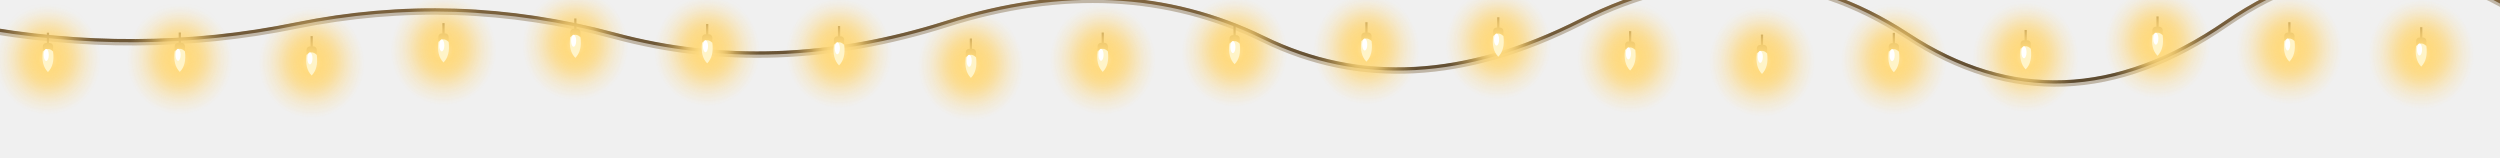
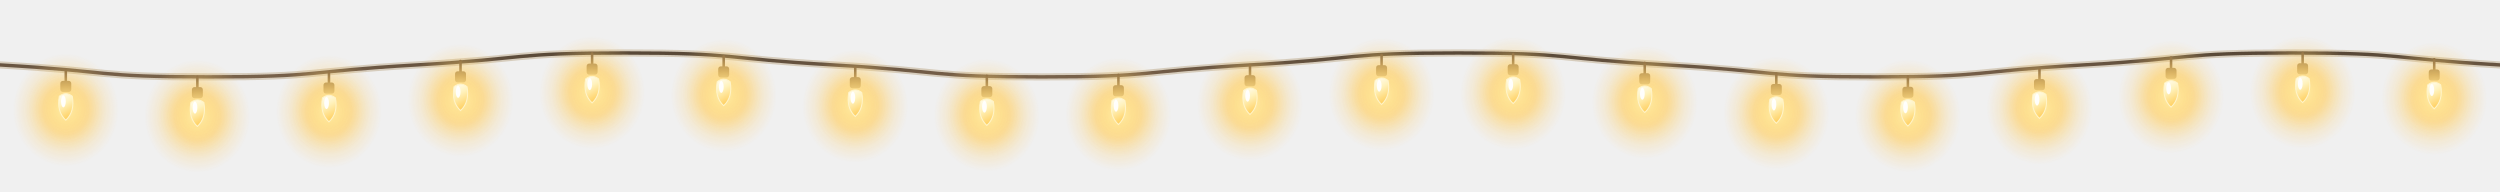
- <svg xmlns="http://www.w3.org/2000/svg" width="1460" height="92" viewBox="0 0 1460 92" role="img" aria-hidden="true">
+ <svg xmlns="http://www.w3.org/2000/svg" width="1463" height="112" viewBox="0 0 1463 112" role="img" aria-hidden="true">
  <defs>
-     <radialGradient id="g">
-       <stop offset="0" stop-color="#fffce9" stop-opacity=".98" />
-       <stop offset=".18" stop-color="#ffe18f" stop-opacity=".92" />
-       <stop offset=".52" stop-color="#ffd36d" stop-opacity=".42" />
-       <stop offset="1" stop-color="#ffd884" stop-opacity="0" />
+     <radialGradient id="warm-halo" cx="50%" cy="50%" r="50%">
+       <stop offset="0" stop-color="#fffdf0" stop-opacity="1" />
+       <stop offset=".16" stop-color="#fff1ad" stop-opacity=".95" />
+       <stop offset=".43" stop-color="#ffce64" stop-opacity=".57" />
+       <stop offset=".76" stop-color="#ffce64" stop-opacity=".19" />
+       <stop offset="1" stop-color="#ffc86a" stop-opacity="0" />
    </radialGradient>
-     <linearGradient id="wire" x2="0" y2="1">
-       <stop stop-color="#8c6e45" />
-       <stop offset="1" stop-color="#5d4b31" />
+     <linearGradient id="fil" x1="0" y1="0" x2="0" y2="1">
+       <stop stop-color="#584838" />
+       <stop offset="1" stop-color="#78614a" />
    </linearGradient>
-     <filter id="bl" x="-100%" y="-150%" width="300%" height="400%">
-       <feGaussianBlur stdDeviation="5.6" />
+     <linearGradient id="ampoule" x1="0" y1="0" x2=".3" y2="1">
+       <stop stop-color="#fffdf4" />
+       <stop offset=".45" stop-color="#fff2bc" />
+       <stop offset="1" stop-color="#ffd267" />
+     </linearGradient>
+     <filter id="soft-glow" x="-90%" y="-110%" width="280%" height="320%">
+       <feGaussianBlur stdDeviation="4" />
    </filter>
  </defs>
-   <path d="M-16 16 Q80 34 173 15 T359 21 T553 14 T738 23 T923 13 T1114 21 T1300 14 T1490 22" fill="none" stroke="#7e6744" stroke-opacity=".42" stroke-width="3.6" />
-   <path d="M-16 15 Q80 33 173 14 T359 20 T553 13 T738 22 T923 12 T1114 20 T1300 13 T1490 21" fill="none" stroke="url(#wire)" stroke-width="1.9" stroke-linecap="round" />
-   <path d="M28 19.1v9" stroke="#6c5942" stroke-width="1.3" />
-   <rect x="25" y="25.1" width="6" height="6" rx="2" fill="#7a684b" />
-   <ellipse cx="28" cy="35.1" rx="31" ry="32" fill="url(#g)" />
-   <ellipse cx="28" cy="33.1" rx="15" ry="18" fill="#ffd56f" opacity=".64" filter="url(#bl)" />
-   <path d="M25 30.1q3 -3 6 0q1 8 -3 12q-4 -4 -3 -12" fill="#fff4c8" />
-   <ellipse cx="27" cy="32.1" rx="1.5" ry="3.5" fill="#ffffff" />
-   <path d="M105 19.0v9" stroke="#6c5942" stroke-width="1.3" />
-   <rect x="102" y="25.0" width="6" height="6" rx="2" fill="#7a684b" />
-   <ellipse cx="105" cy="35.0" rx="31" ry="32" fill="url(#g)" />
-   <ellipse cx="105" cy="33.0" rx="15" ry="18" fill="#ffd56f" opacity=".64" filter="url(#bl)" />
-   <path d="M102 30.0q3 -3 6 0q1 8 -3 12q-4 -4 -3 -12" fill="#fff4c8" />
-   <ellipse cx="104" cy="32.0" rx="1.5" ry="3.5" fill="#ffffff" />
-   <path d="M182 21.1v9" stroke="#6c5942" stroke-width="1.3" />
-   <rect x="179" y="27.1" width="6" height="6" rx="2" fill="#7a684b" />
-   <ellipse cx="182" cy="37.1" rx="31" ry="32" fill="url(#g)" />
-   <ellipse cx="182" cy="35.1" rx="15" ry="18" fill="#ffd56f" opacity=".64" filter="url(#bl)" />
-   <path d="M179 32.1q3 -3 6 0q1 8 -3 12q-4 -4 -3 -12" fill="#fff4c8" />
-   <ellipse cx="181" cy="34.1" rx="1.5" ry="3.5" fill="#ffffff" />
-   <path d="M259 13.5v9" stroke="#6c5942" stroke-width="1.3" />
-   <rect x="256" y="19.5" width="6" height="6" rx="2" fill="#7a684b" />
-   <ellipse cx="259" cy="29.5" rx="31" ry="32" fill="url(#g)" />
-   <ellipse cx="259" cy="27.5" rx="15" ry="18" fill="#ffd56f" opacity=".64" filter="url(#bl)" />
-   <path d="M256 24.5q3 -3 6 0q1 8 -3 12q-4 -4 -3 -12" fill="#fff4c8" />
-   <ellipse cx="258" cy="26.5" rx="1.5" ry="3.5" fill="#ffffff" />
-   <path d="M336 10.8v9" stroke="#6c5942" stroke-width="1.3" />
-   <rect x="333" y="16.8" width="6" height="6" rx="2" fill="#7a684b" />
-   <ellipse cx="336" cy="26.8" rx="31" ry="32" fill="url(#g)" />
-   <ellipse cx="336" cy="24.8" rx="15" ry="18" fill="#ffd56f" opacity=".64" filter="url(#bl)" />
-   <path d="M333 21.8q3 -3 6 0q1 8 -3 12q-4 -4 -3 -12" fill="#fff4c8" />
-   <ellipse cx="335" cy="23.8" rx="1.5" ry="3.5" fill="#ffffff" />
-   <path d="M413 14.0v9" stroke="#6c5942" stroke-width="1.3" />
-   <rect x="410" y="20.0" width="6" height="6" rx="2" fill="#7a684b" />
-   <ellipse cx="413" cy="30.0" rx="31" ry="32" fill="url(#g)" />
-   <ellipse cx="413" cy="28.0" rx="15" ry="18" fill="#ffd56f" opacity=".64" filter="url(#bl)" />
-   <path d="M410 25.0q3 -3 6 0q1 8 -3 12q-4 -4 -3 -12" fill="#fff4c8" />
-   <ellipse cx="412" cy="27.0" rx="1.5" ry="3.5" fill="#ffffff" />
-   <path d="M490 15.2v9" stroke="#6c5942" stroke-width="1.3" />
-   <rect x="487" y="21.2" width="6" height="6" rx="2" fill="#7a684b" />
-   <ellipse cx="490" cy="31.2" rx="31" ry="32" fill="url(#g)" />
-   <ellipse cx="490" cy="29.2" rx="15" ry="18" fill="#ffd56f" opacity=".64" filter="url(#bl)" />
-   <path d="M487 26.2q3 -3 6 0q1 8 -3 12q-4 -4 -3 -12" fill="#fff4c8" />
-   <ellipse cx="489" cy="28.2" rx="1.5" ry="3.5" fill="#ffffff" />
-   <path d="M567 22.5v9" stroke="#6c5942" stroke-width="1.3" />
-   <rect x="564" y="28.5" width="6" height="6" rx="2" fill="#7a684b" />
-   <ellipse cx="567" cy="38.5" rx="31" ry="32" fill="url(#g)" />
-   <ellipse cx="567" cy="36.5" rx="15" ry="18" fill="#ffd56f" opacity=".64" filter="url(#bl)" />
-   <path d="M564 33.5q3 -3 6 0q1 8 -3 12q-4 -4 -3 -12" fill="#fff4c8" />
-   <ellipse cx="566" cy="35.5" rx="1.5" ry="3.5" fill="#ffffff" />
-   <path d="M644 19.0v9" stroke="#6c5942" stroke-width="1.3" />
-   <rect x="641" y="25.0" width="6" height="6" rx="2" fill="#7a684b" />
-   <ellipse cx="644" cy="35.0" rx="31" ry="32" fill="url(#g)" />
-   <ellipse cx="644" cy="33.0" rx="15" ry="18" fill="#ffd56f" opacity=".64" filter="url(#bl)" />
-   <path d="M641 30.0q3 -3 6 0q1 8 -3 12q-4 -4 -3 -12" fill="#fff4c8" />
-   <ellipse cx="643" cy="32.0" rx="1.5" ry="3.5" fill="#ffffff" />
-   <path d="M721 14.5v9" stroke="#6c5942" stroke-width="1.3" />
-   <rect x="718" y="20.5" width="6" height="6" rx="2" fill="#7a684b" />
-   <ellipse cx="721" cy="30.5" rx="31" ry="32" fill="url(#g)" />
-   <ellipse cx="721" cy="28.5" rx="15" ry="18" fill="#ffd56f" opacity=".64" filter="url(#bl)" />
-   <path d="M718 25.5q3 -3 6 0q1 8 -3 12q-4 -4 -3 -12" fill="#fff4c8" />
-   <ellipse cx="720" cy="27.5" rx="1.5" ry="3.5" fill="#ffffff" />
-   <path d="M798 13.0v9" stroke="#6c5942" stroke-width="1.3" />
-   <rect x="795" y="19.0" width="6" height="6" rx="2" fill="#7a684b" />
-   <ellipse cx="798" cy="29.0" rx="31" ry="32" fill="url(#g)" />
-   <ellipse cx="798" cy="27.0" rx="15" ry="18" fill="#ffd56f" opacity=".64" filter="url(#bl)" />
-   <path d="M795 24.0q3 -3 6 0q1 8 -3 12q-4 -4 -3 -12" fill="#fff4c8" />
-   <ellipse cx="797" cy="26.0" rx="1.5" ry="3.5" fill="#ffffff" />
-   <path d="M875 10.1v9" stroke="#6c5942" stroke-width="1.3" />
-   <rect x="872" y="16.1" width="6" height="6" rx="2" fill="#7a684b" />
-   <ellipse cx="875" cy="26.1" rx="31" ry="32" fill="url(#g)" />
-   <ellipse cx="875" cy="24.1" rx="15" ry="18" fill="#ffd56f" opacity=".64" filter="url(#bl)" />
-   <path d="M872 21.1q3 -3 6 0q1 8 -3 12q-4 -4 -3 -12" fill="#fff4c8" />
-   <ellipse cx="874" cy="23.1" rx="1.5" ry="3.5" fill="#ffffff" />
-   <path d="M952 18.2v9" stroke="#6c5942" stroke-width="1.3" />
-   <rect x="949" y="24.2" width="6" height="6" rx="2" fill="#7a684b" />
-   <ellipse cx="952" cy="34.2" rx="31" ry="32" fill="url(#g)" />
-   <ellipse cx="952" cy="32.2" rx="15" ry="18" fill="#ffd56f" opacity=".64" filter="url(#bl)" />
-   <path d="M949 29.2q3 -3 6 0q1 8 -3 12q-4 -4 -3 -12" fill="#fff4c8" />
-   <ellipse cx="951" cy="31.2" rx="1.5" ry="3.5" fill="#ffffff" />
-   <path d="M1029 20.2v9" stroke="#6c5942" stroke-width="1.3" />
-   <rect x="1026" y="26.2" width="6" height="6" rx="2" fill="#7a684b" />
-   <ellipse cx="1029" cy="36.2" rx="31" ry="32" fill="url(#g)" />
-   <ellipse cx="1029" cy="34.2" rx="15" ry="18" fill="#ffd56f" opacity=".64" filter="url(#bl)" />
-   <path d="M1026 31.2q3 -3 6 0q1 8 -3 12q-4 -4 -3 -12" fill="#fff4c8" />
-   <ellipse cx="1028" cy="33.2" rx="1.5" ry="3.5" fill="#ffffff" />
-   <path d="M1106 19.2v9" stroke="#6c5942" stroke-width="1.3" />
-   <rect x="1103" y="25.2" width="6" height="6" rx="2" fill="#7a684b" />
-   <ellipse cx="1106" cy="35.2" rx="31" ry="32" fill="url(#g)" />
-   <ellipse cx="1106" cy="33.2" rx="15" ry="18" fill="#ffd56f" opacity=".64" filter="url(#bl)" />
-   <path d="M1103 30.2q3 -3 6 0q1 8 -3 12q-4 -4 -3 -12" fill="#fff4c8" />
-   <ellipse cx="1105" cy="32.2" rx="1.5" ry="3.5" fill="#ffffff" />
-   <path d="M1183 17.5v9" stroke="#6c5942" stroke-width="1.3" />
-   <rect x="1180" y="23.5" width="6" height="6" rx="2" fill="#7a684b" />
-   <ellipse cx="1183" cy="33.5" rx="31" ry="32" fill="url(#g)" />
-   <ellipse cx="1183" cy="31.5" rx="15" ry="18" fill="#ffd56f" opacity=".64" filter="url(#bl)" />
-   <path d="M1180 28.5q3 -3 6 0q1 8 -3 12q-4 -4 -3 -12" fill="#fff4c8" />
-   <ellipse cx="1182" cy="30.5" rx="1.5" ry="3.5" fill="#ffffff" />
-   <path d="M1260 9.6v9" stroke="#6c5942" stroke-width="1.3" />
-   <rect x="1257" y="15.6" width="6" height="6" rx="2" fill="#7a684b" />
-   <ellipse cx="1260" cy="25.6" rx="31" ry="32" fill="url(#g)" />
-   <ellipse cx="1260" cy="23.6" rx="15" ry="18" fill="#ffd56f" opacity=".64" filter="url(#bl)" />
-   <path d="M1257 20.6q3 -3 6 0q1 8 -3 12q-4 -4 -3 -12" fill="#fff4c8" />
-   <ellipse cx="1259" cy="22.6" rx="1.5" ry="3.5" fill="#ffffff" />
-   <path d="M1337 13.0v9" stroke="#6c5942" stroke-width="1.3" />
-   <rect x="1334" y="19.0" width="6" height="6" rx="2" fill="#7a684b" />
-   <ellipse cx="1337" cy="29.0" rx="31" ry="32" fill="url(#g)" />
-   <ellipse cx="1337" cy="27.0" rx="15" ry="18" fill="#ffd56f" opacity=".64" filter="url(#bl)" />
-   <path d="M1334 24.0q3 -3 6 0q1 8 -3 12q-4 -4 -3 -12" fill="#fff4c8" />
-   <ellipse cx="1336" cy="26.0" rx="1.5" ry="3.5" fill="#ffffff" />
-   <path d="M1414 15.9v9" stroke="#6c5942" stroke-width="1.3" />
-   <rect x="1411" y="21.9" width="6" height="6" rx="2" fill="#7a684b" />
-   <ellipse cx="1414" cy="31.9" rx="31" ry="32" fill="url(#g)" />
-   <ellipse cx="1414" cy="29.9" rx="15" ry="18" fill="#ffd56f" opacity=".64" filter="url(#bl)" />
-   <path d="M1411 26.9q3 -3 6 0q1 8 -3 12q-4 -4 -3 -12" fill="#fff4c8" />
-   <ellipse cx="1413" cy="28.9" rx="1.5" ry="3.5" fill="#ffffff" />
+   <path d="M 0 38 C 67.333 41.866, 54.584 45.000, 121.917 45.000 C 189.249 45.000, 176.501 41.866, 243.833 38.000 C 311.166 34.134, 298.417 31.000, 365.750 31.000 C 433.083 31.000, 420.334 34.134, 487.667 38.000 C 554.999 41.866, 542.251 45.000, 609.583 45.000 C 676.916 45.000, 664.167 41.866, 731.500 38.000 C 798.833 34.134, 786.084 31.000, 853.417 31.000 C 920.749 31.000, 908.001 34.134, 975.333 38.000 C 1042.666 41.866, 1029.917 45.000, 1097.250 45.000 C 1164.583 45.000, 1151.834 41.866, 1219.167 38.000 C 1286.499 34.134, 1273.751 31.000, 1341.083 31.000 C 1408.416 31.000, 1395.667 34.134, 1463.000 38.000" fill="none" stroke="#b29b75" stroke-width="4.2" opacity=".42" stroke-linecap="round" />
+   <path d="M 0 38 C 67.333 41.866, 54.584 45.000, 121.917 45.000 C 189.249 45.000, 176.501 41.866, 243.833 38.000 C 311.166 34.134, 298.417 31.000, 365.750 31.000 C 433.083 31.000, 420.334 34.134, 487.667 38.000 C 554.999 41.866, 542.251 45.000, 609.583 45.000 C 676.916 45.000, 664.167 41.866, 731.500 38.000 C 798.833 34.134, 786.084 31.000, 853.417 31.000 C 920.749 31.000, 908.001 34.134, 975.333 38.000 C 1042.666 41.866, 1029.917 45.000, 1097.250 45.000 C 1164.583 45.000, 1151.834 41.866, 1219.167 38.000 C 1286.499 34.134, 1273.751 31.000, 1341.083 31.000 C 1408.416 31.000, 1395.667 34.134, 1463.000 38.000" fill="none" stroke="url(#fil)" stroke-width="2.0" stroke-linecap="round" />
+   <path d="M38.50 41.33 v9" stroke="#70563e" stroke-width="1.5" stroke-linecap="round" />
+   <rect x="35.30" y="47.33" width="6.4" height="6.5" rx="1.5" fill="#796247" />
+   <ellipse cx="38.50" cy="64.33" rx="31" ry="33" fill="url(#warm-halo)" />
+   <ellipse cx="38.50" cy="63.33" rx="15" ry="16" fill="#ffd779" opacity=".48" filter="url(#soft-glow)" />
+   <path d="M34.70 56.33 Q38.50 53.33 42.30 56.33 Q43.90 65.33 38.50 70.33 Q33.10 65.33 34.70 56.33Z" fill="url(#ampoule)" stroke="#fff4c9" stroke-width=".6" />
+   <ellipse cx="37.10" cy="59.33" rx="1.4" ry="3.5" fill="#ffffff" opacity=".94" />
+   <path d="M115.50 44.98 v9" stroke="#70563e" stroke-width="1.5" stroke-linecap="round" />
+   <rect x="112.30" y="50.98" width="6.4" height="6.5" rx="1.5" fill="#796247" />
+   <ellipse cx="115.50" cy="67.98" rx="31" ry="33" fill="url(#warm-halo)" />
+   <ellipse cx="115.50" cy="66.98" rx="15" ry="16" fill="#ffd779" opacity=".48" filter="url(#soft-glow)" />
+   <path d="M111.70 59.98 Q115.50 56.98 119.30 59.98 Q120.90 68.98 115.50 73.98 Q110.10 68.98 111.70 59.98Z" fill="url(#ampoule)" stroke="#fff4c9" stroke-width=".6" />
+   <ellipse cx="114.10" cy="62.98" rx="1.4" ry="3.5" fill="#ffffff" opacity=".94" />
+   <path d="M192.50 42.30 v9" stroke="#70563e" stroke-width="1.5" stroke-linecap="round" />
+   <rect x="189.30" y="48.30" width="6.4" height="6.5" rx="1.5" fill="#796247" />
+   <ellipse cx="192.50" cy="65.30" rx="31" ry="33" fill="url(#warm-halo)" />
+   <ellipse cx="192.50" cy="64.30" rx="15" ry="16" fill="#ffd779" opacity=".48" filter="url(#soft-glow)" />
+   <path d="M188.70 57.30 Q192.50 54.30 196.30 57.30 Q197.90 66.30 192.50 71.30 Q187.10 66.30 188.70 57.30Z" fill="url(#ampoule)" stroke="#fff4c9" stroke-width=".6" />
+   <ellipse cx="191.10" cy="60.30" rx="1.4" ry="3.5" fill="#ffffff" opacity=".94" />
+   <path d="M269.50 35.73 v9" stroke="#70563e" stroke-width="1.5" stroke-linecap="round" />
+   <rect x="266.30" y="41.73" width="6.4" height="6.5" rx="1.5" fill="#796247" />
+   <ellipse cx="269.50" cy="58.73" rx="31" ry="33" fill="url(#warm-halo)" />
+   <ellipse cx="269.50" cy="57.73" rx="15" ry="16" fill="#ffd779" opacity=".48" filter="url(#soft-glow)" />
+   <path d="M265.70 50.73 Q269.50 47.73 273.30 50.73 Q274.90 59.73 269.50 64.73 Q264.10 59.73 265.70 50.73Z" fill="url(#ampoule)" stroke="#fff4c9" stroke-width=".6" />
+   <ellipse cx="268.10" cy="53.73" rx="1.4" ry="3.5" fill="#ffffff" opacity=".94" />
+   <path d="M346.50 31.21 v9" stroke="#70563e" stroke-width="1.5" stroke-linecap="round" />
+   <rect x="343.30" y="37.21" width="6.4" height="6.5" rx="1.5" fill="#796247" />
+   <ellipse cx="346.50" cy="54.21" rx="31" ry="33" fill="url(#warm-halo)" />
+   <ellipse cx="346.50" cy="53.21" rx="15" ry="16" fill="#ffd779" opacity=".48" filter="url(#soft-glow)" />
+   <path d="M342.70 46.21 Q346.50 43.21 350.30 46.21 Q351.90 55.21 346.50 60.21 Q341.10 55.21 342.70 46.21Z" fill="url(#ampoule)" stroke="#fff4c9" stroke-width=".6" />
+   <ellipse cx="345.10" cy="49.21" rx="1.4" ry="3.5" fill="#ffffff" opacity=".94" />
+   <path d="M423.50 32.85 v9" stroke="#70563e" stroke-width="1.5" stroke-linecap="round" />
+   <rect x="420.30" y="38.85" width="6.4" height="6.5" rx="1.5" fill="#796247" />
+   <ellipse cx="423.50" cy="55.85" rx="31" ry="33" fill="url(#warm-halo)" />
+   <ellipse cx="423.50" cy="54.85" rx="15" ry="16" fill="#ffd779" opacity=".48" filter="url(#soft-glow)" />
+   <path d="M419.70 47.85 Q423.50 44.85 427.30 47.85 Q428.90 56.85 423.50 61.85 Q418.10 56.85 419.70 47.85Z" fill="url(#ampoule)" stroke="#fff4c9" stroke-width=".6" />
+   <ellipse cx="422.10" cy="50.85" rx="1.4" ry="3.5" fill="#ffffff" opacity=".94" />
+   <path d="M500.50 39.15 v9" stroke="#70563e" stroke-width="1.5" stroke-linecap="round" />
+   <rect x="497.30" y="45.15" width="6.4" height="6.5" rx="1.5" fill="#796247" />
+   <ellipse cx="500.50" cy="62.15" rx="31" ry="33" fill="url(#warm-halo)" />
+   <ellipse cx="500.50" cy="61.15" rx="15" ry="16" fill="#ffd779" opacity=".48" filter="url(#soft-glow)" />
+   <path d="M496.70 54.15 Q500.50 51.15 504.30 54.15 Q505.90 63.15 500.50 68.15 Q495.10 63.15 496.70 54.15Z" fill="url(#ampoule)" stroke="#fff4c9" stroke-width=".6" />
+   <ellipse cx="499.10" cy="57.15" rx="1.4" ry="3.5" fill="#ffffff" opacity=".94" />
+   <path d="M577.50 44.41 v9" stroke="#70563e" stroke-width="1.5" stroke-linecap="round" />
+   <rect x="574.30" y="50.41" width="6.4" height="6.5" rx="1.5" fill="#796247" />
+   <ellipse cx="577.50" cy="67.41" rx="31" ry="33" fill="url(#warm-halo)" />
+   <ellipse cx="577.50" cy="66.41" rx="15" ry="16" fill="#ffd779" opacity=".48" filter="url(#soft-glow)" />
+   <path d="M573.70 59.41 Q577.50 56.41 581.30 59.41 Q582.90 68.41 577.50 73.41 Q572.10 68.41 573.70 59.41Z" fill="url(#ampoule)" stroke="#fff4c9" stroke-width=".6" />
+   <ellipse cx="576.10" cy="62.41" rx="1.4" ry="3.5" fill="#ffffff" opacity=".94" />
+   <path d="M654.50 43.86 v9" stroke="#70563e" stroke-width="1.5" stroke-linecap="round" />
+   <rect x="651.30" y="49.86" width="6.4" height="6.5" rx="1.5" fill="#796247" />
+   <ellipse cx="654.50" cy="66.86" rx="31" ry="33" fill="url(#warm-halo)" />
+   <ellipse cx="654.50" cy="65.86" rx="15" ry="16" fill="#ffd779" opacity=".48" filter="url(#soft-glow)" />
+   <path d="M650.70 58.86 Q654.50 55.86 658.30 58.86 Q659.90 67.86 654.50 72.86 Q649.10 67.86 650.70 58.86Z" fill="url(#ampoule)" stroke="#fff4c9" stroke-width=".6" />
+   <ellipse cx="653.10" cy="61.86" rx="1.4" ry="3.5" fill="#ffffff" opacity=".94" />
+   <path d="M731.50 38.00 v9" stroke="#70563e" stroke-width="1.5" stroke-linecap="round" />
+   <rect x="728.30" y="44.00" width="6.4" height="6.5" rx="1.5" fill="#796247" />
+   <ellipse cx="731.50" cy="61.00" rx="31" ry="33" fill="url(#warm-halo)" />
+   <ellipse cx="731.50" cy="60.00" rx="15" ry="16" fill="#ffd779" opacity=".48" filter="url(#soft-glow)" />
+   <path d="M727.70 53.00 Q731.50 50.00 735.30 53.00 Q736.90 62.00 731.50 67.00 Q726.10 62.00 727.70 53.00Z" fill="url(#ampoule)" stroke="#fff4c9" stroke-width=".6" />
+   <ellipse cx="730.10" cy="56.00" rx="1.4" ry="3.5" fill="#ffffff" opacity=".94" />
+   <path d="M808.50 32.14 v9" stroke="#70563e" stroke-width="1.5" stroke-linecap="round" />
+   <rect x="805.30" y="38.14" width="6.4" height="6.5" rx="1.5" fill="#796247" />
+   <ellipse cx="808.50" cy="55.14" rx="31" ry="33" fill="url(#warm-halo)" />
+   <ellipse cx="808.50" cy="54.14" rx="15" ry="16" fill="#ffd779" opacity=".48" filter="url(#soft-glow)" />
+   <path d="M804.70 47.14 Q808.50 44.14 812.30 47.14 Q813.90 56.14 808.50 61.14 Q803.10 56.14 804.70 47.14Z" fill="url(#ampoule)" stroke="#fff4c9" stroke-width=".6" />
+   <ellipse cx="807.10" cy="50.14" rx="1.4" ry="3.5" fill="#ffffff" opacity=".94" />
+   <path d="M885.50 31.59 v9" stroke="#70563e" stroke-width="1.5" stroke-linecap="round" />
+   <rect x="882.30" y="37.59" width="6.4" height="6.5" rx="1.5" fill="#796247" />
+   <ellipse cx="885.50" cy="54.59" rx="31" ry="33" fill="url(#warm-halo)" />
+   <ellipse cx="885.50" cy="53.59" rx="15" ry="16" fill="#ffd779" opacity=".48" filter="url(#soft-glow)" />
+   <path d="M881.70 46.59 Q885.50 43.59 889.30 46.59 Q890.90 55.59 885.50 60.59 Q880.10 55.59 881.70 46.59Z" fill="url(#ampoule)" stroke="#fff4c9" stroke-width=".6" />
+   <ellipse cx="884.10" cy="49.59" rx="1.4" ry="3.5" fill="#ffffff" opacity=".94" />
+   <path d="M962.50 36.85 v9" stroke="#70563e" stroke-width="1.5" stroke-linecap="round" />
+   <rect x="959.30" y="42.85" width="6.4" height="6.5" rx="1.5" fill="#796247" />
+   <ellipse cx="962.50" cy="59.85" rx="31" ry="33" fill="url(#warm-halo)" />
+   <ellipse cx="962.50" cy="58.85" rx="15" ry="16" fill="#ffd779" opacity=".48" filter="url(#soft-glow)" />
+   <path d="M958.70 51.85 Q962.50 48.85 966.30 51.85 Q967.90 60.85 962.50 65.85 Q957.10 60.85 958.70 51.85Z" fill="url(#ampoule)" stroke="#fff4c9" stroke-width=".6" />
+   <ellipse cx="961.10" cy="54.85" rx="1.4" ry="3.5" fill="#ffffff" opacity=".94" />
+   <path d="M1039.50 43.15 v9" stroke="#70563e" stroke-width="1.5" stroke-linecap="round" />
+   <rect x="1036.30" y="49.15" width="6.4" height="6.5" rx="1.5" fill="#796247" />
+   <ellipse cx="1039.50" cy="66.15" rx="31" ry="33" fill="url(#warm-halo)" />
+   <ellipse cx="1039.50" cy="65.15" rx="15" ry="16" fill="#ffd779" opacity=".48" filter="url(#soft-glow)" />
+   <path d="M1035.70 58.15 Q1039.50 55.15 1043.30 58.15 Q1044.90 67.15 1039.50 72.15 Q1034.10 67.15 1035.70 58.15Z" fill="url(#ampoule)" stroke="#fff4c9" stroke-width=".6" />
+   <ellipse cx="1038.10" cy="61.15" rx="1.4" ry="3.5" fill="#ffffff" opacity=".94" />
+   <path d="M1116.50 44.79 v9" stroke="#70563e" stroke-width="1.5" stroke-linecap="round" />
+   <rect x="1113.30" y="50.79" width="6.4" height="6.5" rx="1.5" fill="#796247" />
+   <ellipse cx="1116.50" cy="67.79" rx="31" ry="33" fill="url(#warm-halo)" />
+   <ellipse cx="1116.50" cy="66.79" rx="15" ry="16" fill="#ffd779" opacity=".48" filter="url(#soft-glow)" />
+   <path d="M1112.70 59.79 Q1116.50 56.79 1120.30 59.79 Q1121.90 68.79 1116.50 73.79 Q1111.10 68.79 1112.70 59.79Z" fill="url(#ampoule)" stroke="#fff4c9" stroke-width=".6" />
+   <ellipse cx="1115.10" cy="62.79" rx="1.4" ry="3.5" fill="#ffffff" opacity=".94" />
+   <path d="M1193.50 40.27 v9" stroke="#70563e" stroke-width="1.5" stroke-linecap="round" />
+   <rect x="1190.30" y="46.27" width="6.4" height="6.5" rx="1.5" fill="#796247" />
+   <ellipse cx="1193.50" cy="63.27" rx="31" ry="33" fill="url(#warm-halo)" />
+   <ellipse cx="1193.50" cy="62.27" rx="15" ry="16" fill="#ffd779" opacity=".48" filter="url(#soft-glow)" />
+   <path d="M1189.70 55.27 Q1193.50 52.27 1197.30 55.27 Q1198.90 64.27 1193.50 69.27 Q1188.10 64.27 1189.70 55.27Z" fill="url(#ampoule)" stroke="#fff4c9" stroke-width=".6" />
+   <ellipse cx="1192.10" cy="58.27" rx="1.4" ry="3.5" fill="#ffffff" opacity=".94" />
+   <path d="M1270.50 33.70 v9" stroke="#70563e" stroke-width="1.5" stroke-linecap="round" />
+   <rect x="1267.30" y="39.70" width="6.4" height="6.5" rx="1.5" fill="#796247" />
+   <ellipse cx="1270.50" cy="56.70" rx="31" ry="33" fill="url(#warm-halo)" />
+   <ellipse cx="1270.50" cy="55.70" rx="15" ry="16" fill="#ffd779" opacity=".48" filter="url(#soft-glow)" />
+   <path d="M1266.70 48.70 Q1270.50 45.70 1274.30 48.70 Q1275.90 57.70 1270.50 62.70 Q1265.10 57.70 1266.70 48.70Z" fill="url(#ampoule)" stroke="#fff4c9" stroke-width=".6" />
+   <ellipse cx="1269.10" cy="51.70" rx="1.4" ry="3.5" fill="#ffffff" opacity=".94" />
+   <path d="M1347.50 31.02 v9" stroke="#70563e" stroke-width="1.5" stroke-linecap="round" />
+   <rect x="1344.30" y="37.02" width="6.4" height="6.5" rx="1.5" fill="#796247" />
+   <ellipse cx="1347.50" cy="54.02" rx="31" ry="33" fill="url(#warm-halo)" />
+   <ellipse cx="1347.50" cy="53.02" rx="15" ry="16" fill="#ffd779" opacity=".48" filter="url(#soft-glow)" />
+   <path d="M1343.70 46.02 Q1347.50 43.02 1351.30 46.02 Q1352.90 55.02 1347.50 60.02 Q1342.10 55.02 1343.70 46.02Z" fill="url(#ampoule)" stroke="#fff4c9" stroke-width=".6" />
+   <ellipse cx="1346.10" cy="49.02" rx="1.4" ry="3.5" fill="#ffffff" opacity=".94" />
+   <path d="M1424.50 34.67 v9" stroke="#70563e" stroke-width="1.5" stroke-linecap="round" />
+   <rect x="1421.30" y="40.67" width="6.4" height="6.5" rx="1.5" fill="#796247" />
+   <ellipse cx="1424.50" cy="57.67" rx="31" ry="33" fill="url(#warm-halo)" />
+   <ellipse cx="1424.50" cy="56.67" rx="15" ry="16" fill="#ffd779" opacity=".48" filter="url(#soft-glow)" />
+   <path d="M1420.70 49.67 Q1424.50 46.67 1428.30 49.67 Q1429.90 58.67 1424.50 63.67 Q1419.10 58.67 1420.70 49.67Z" fill="url(#ampoule)" stroke="#fff4c9" stroke-width=".6" />
+   <ellipse cx="1423.10" cy="52.67" rx="1.4" ry="3.5" fill="#ffffff" opacity=".94" />
</svg>
